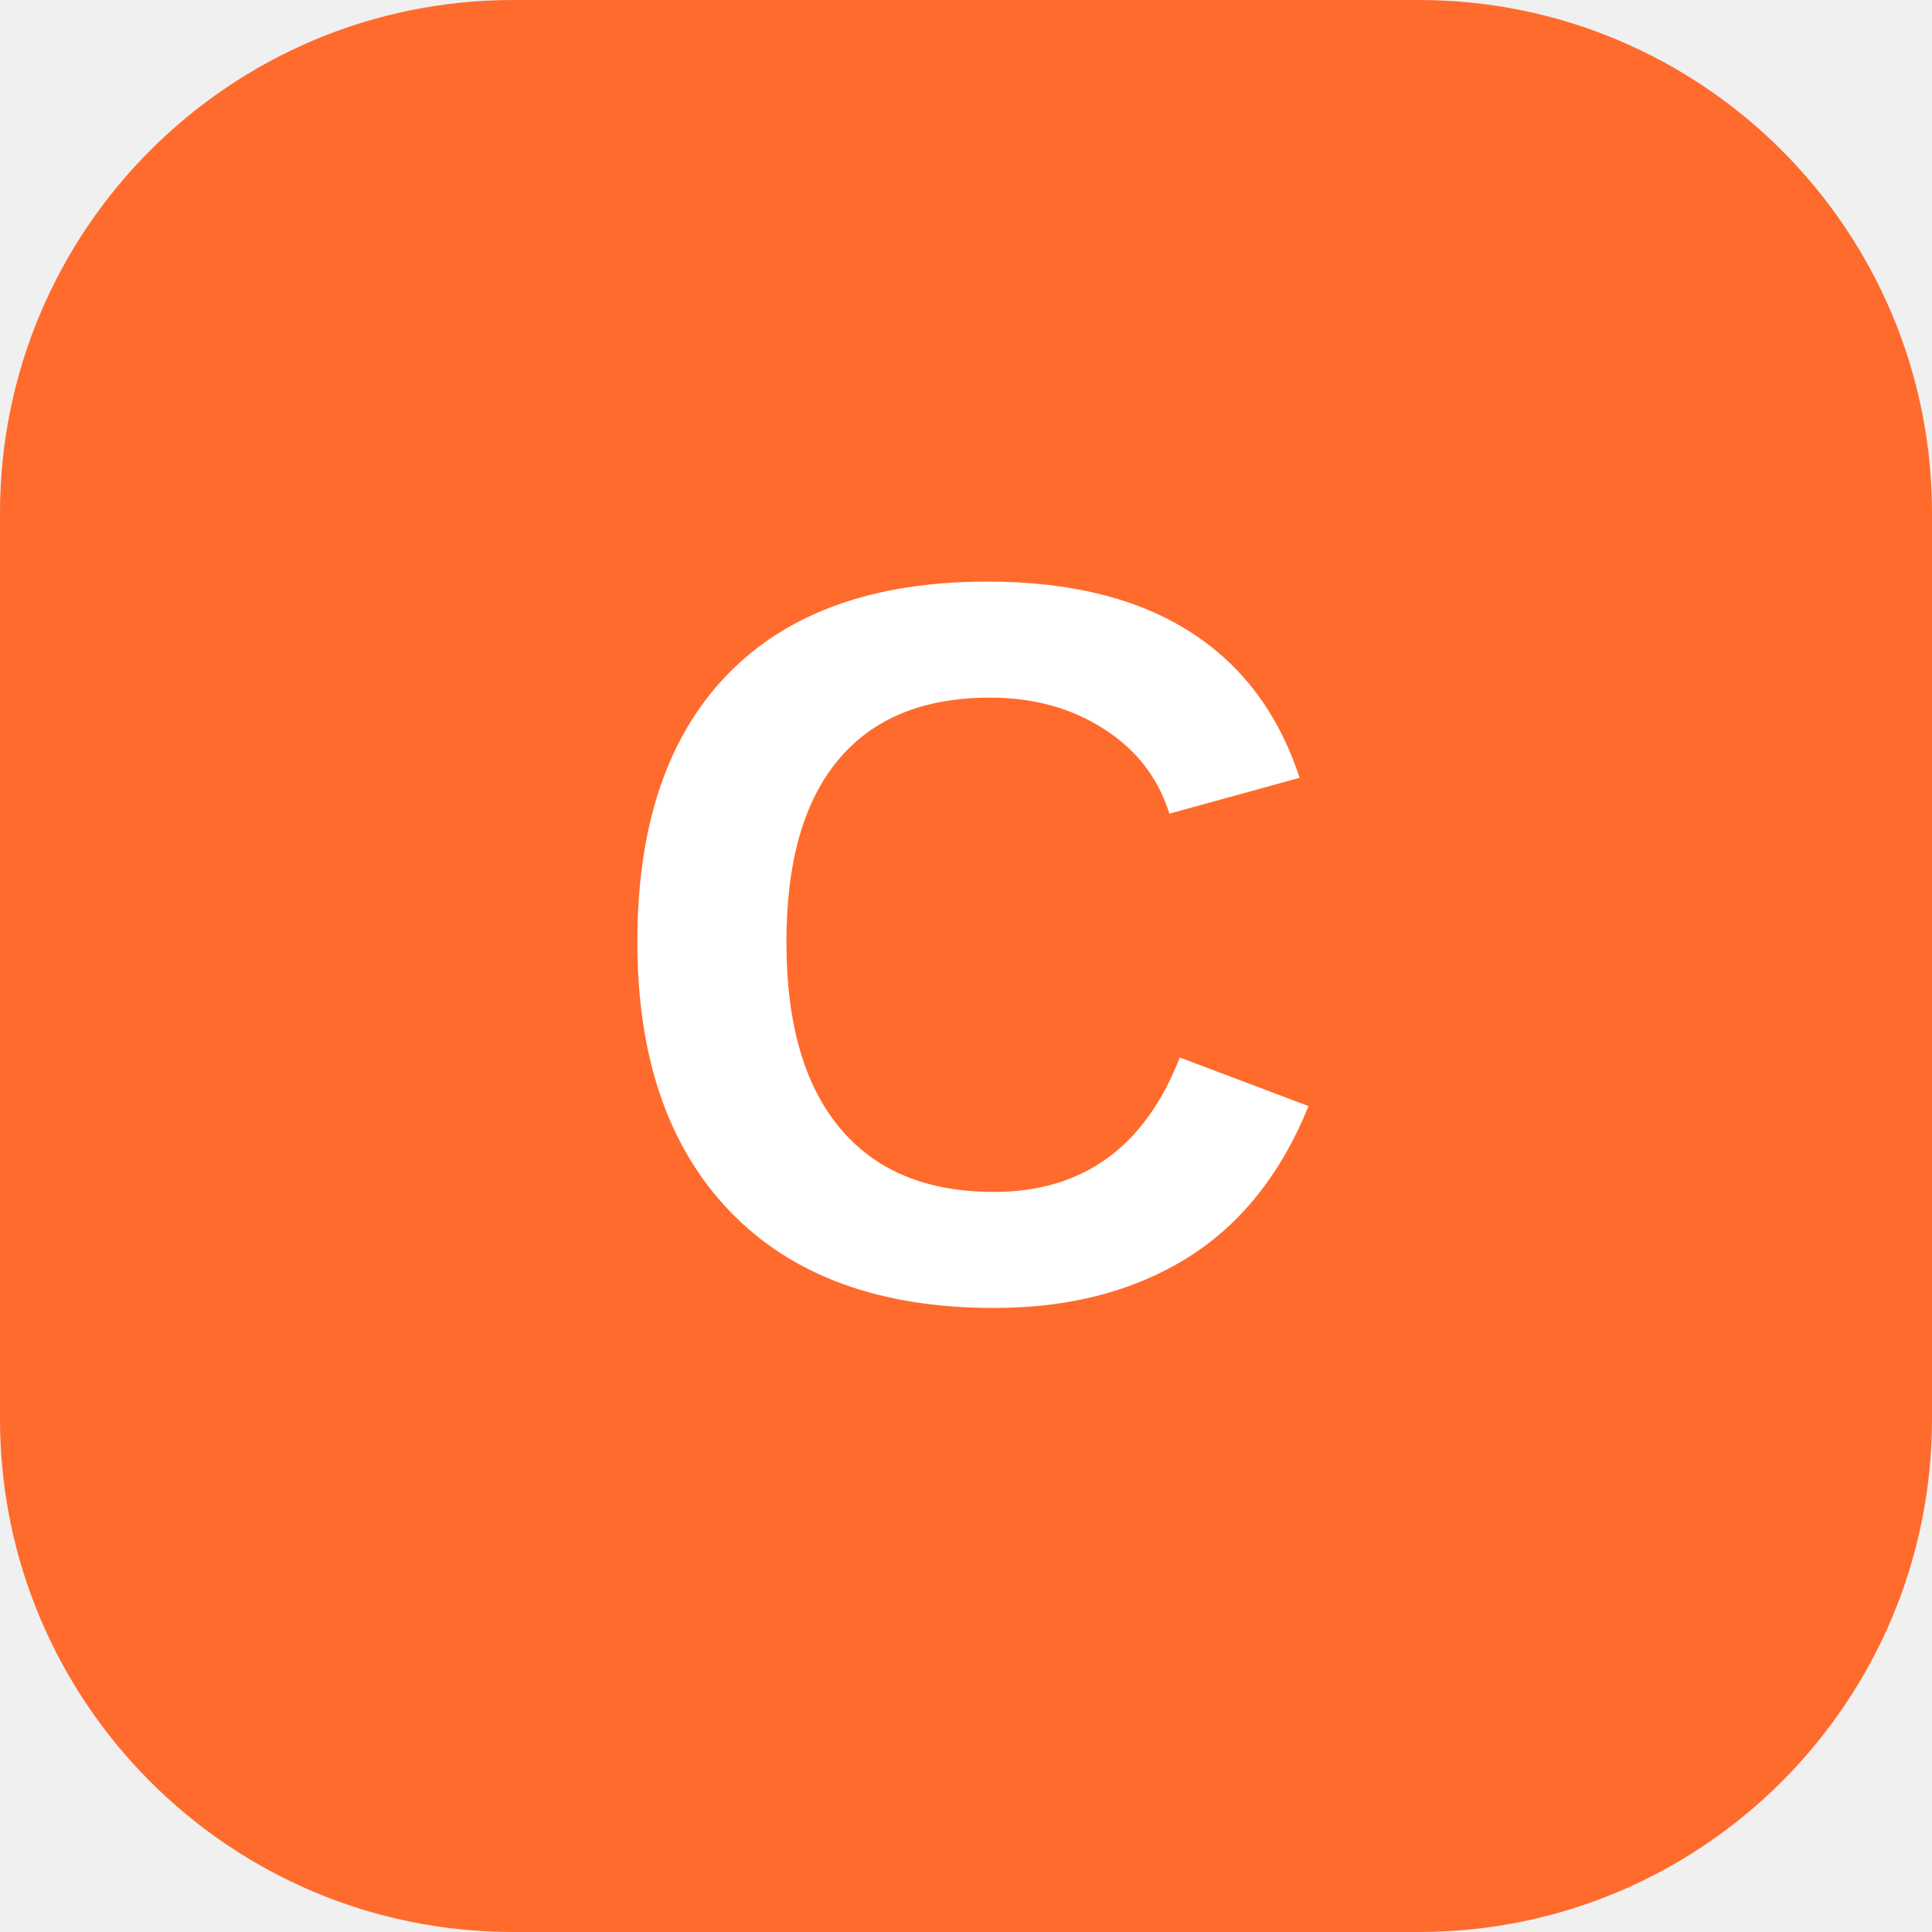
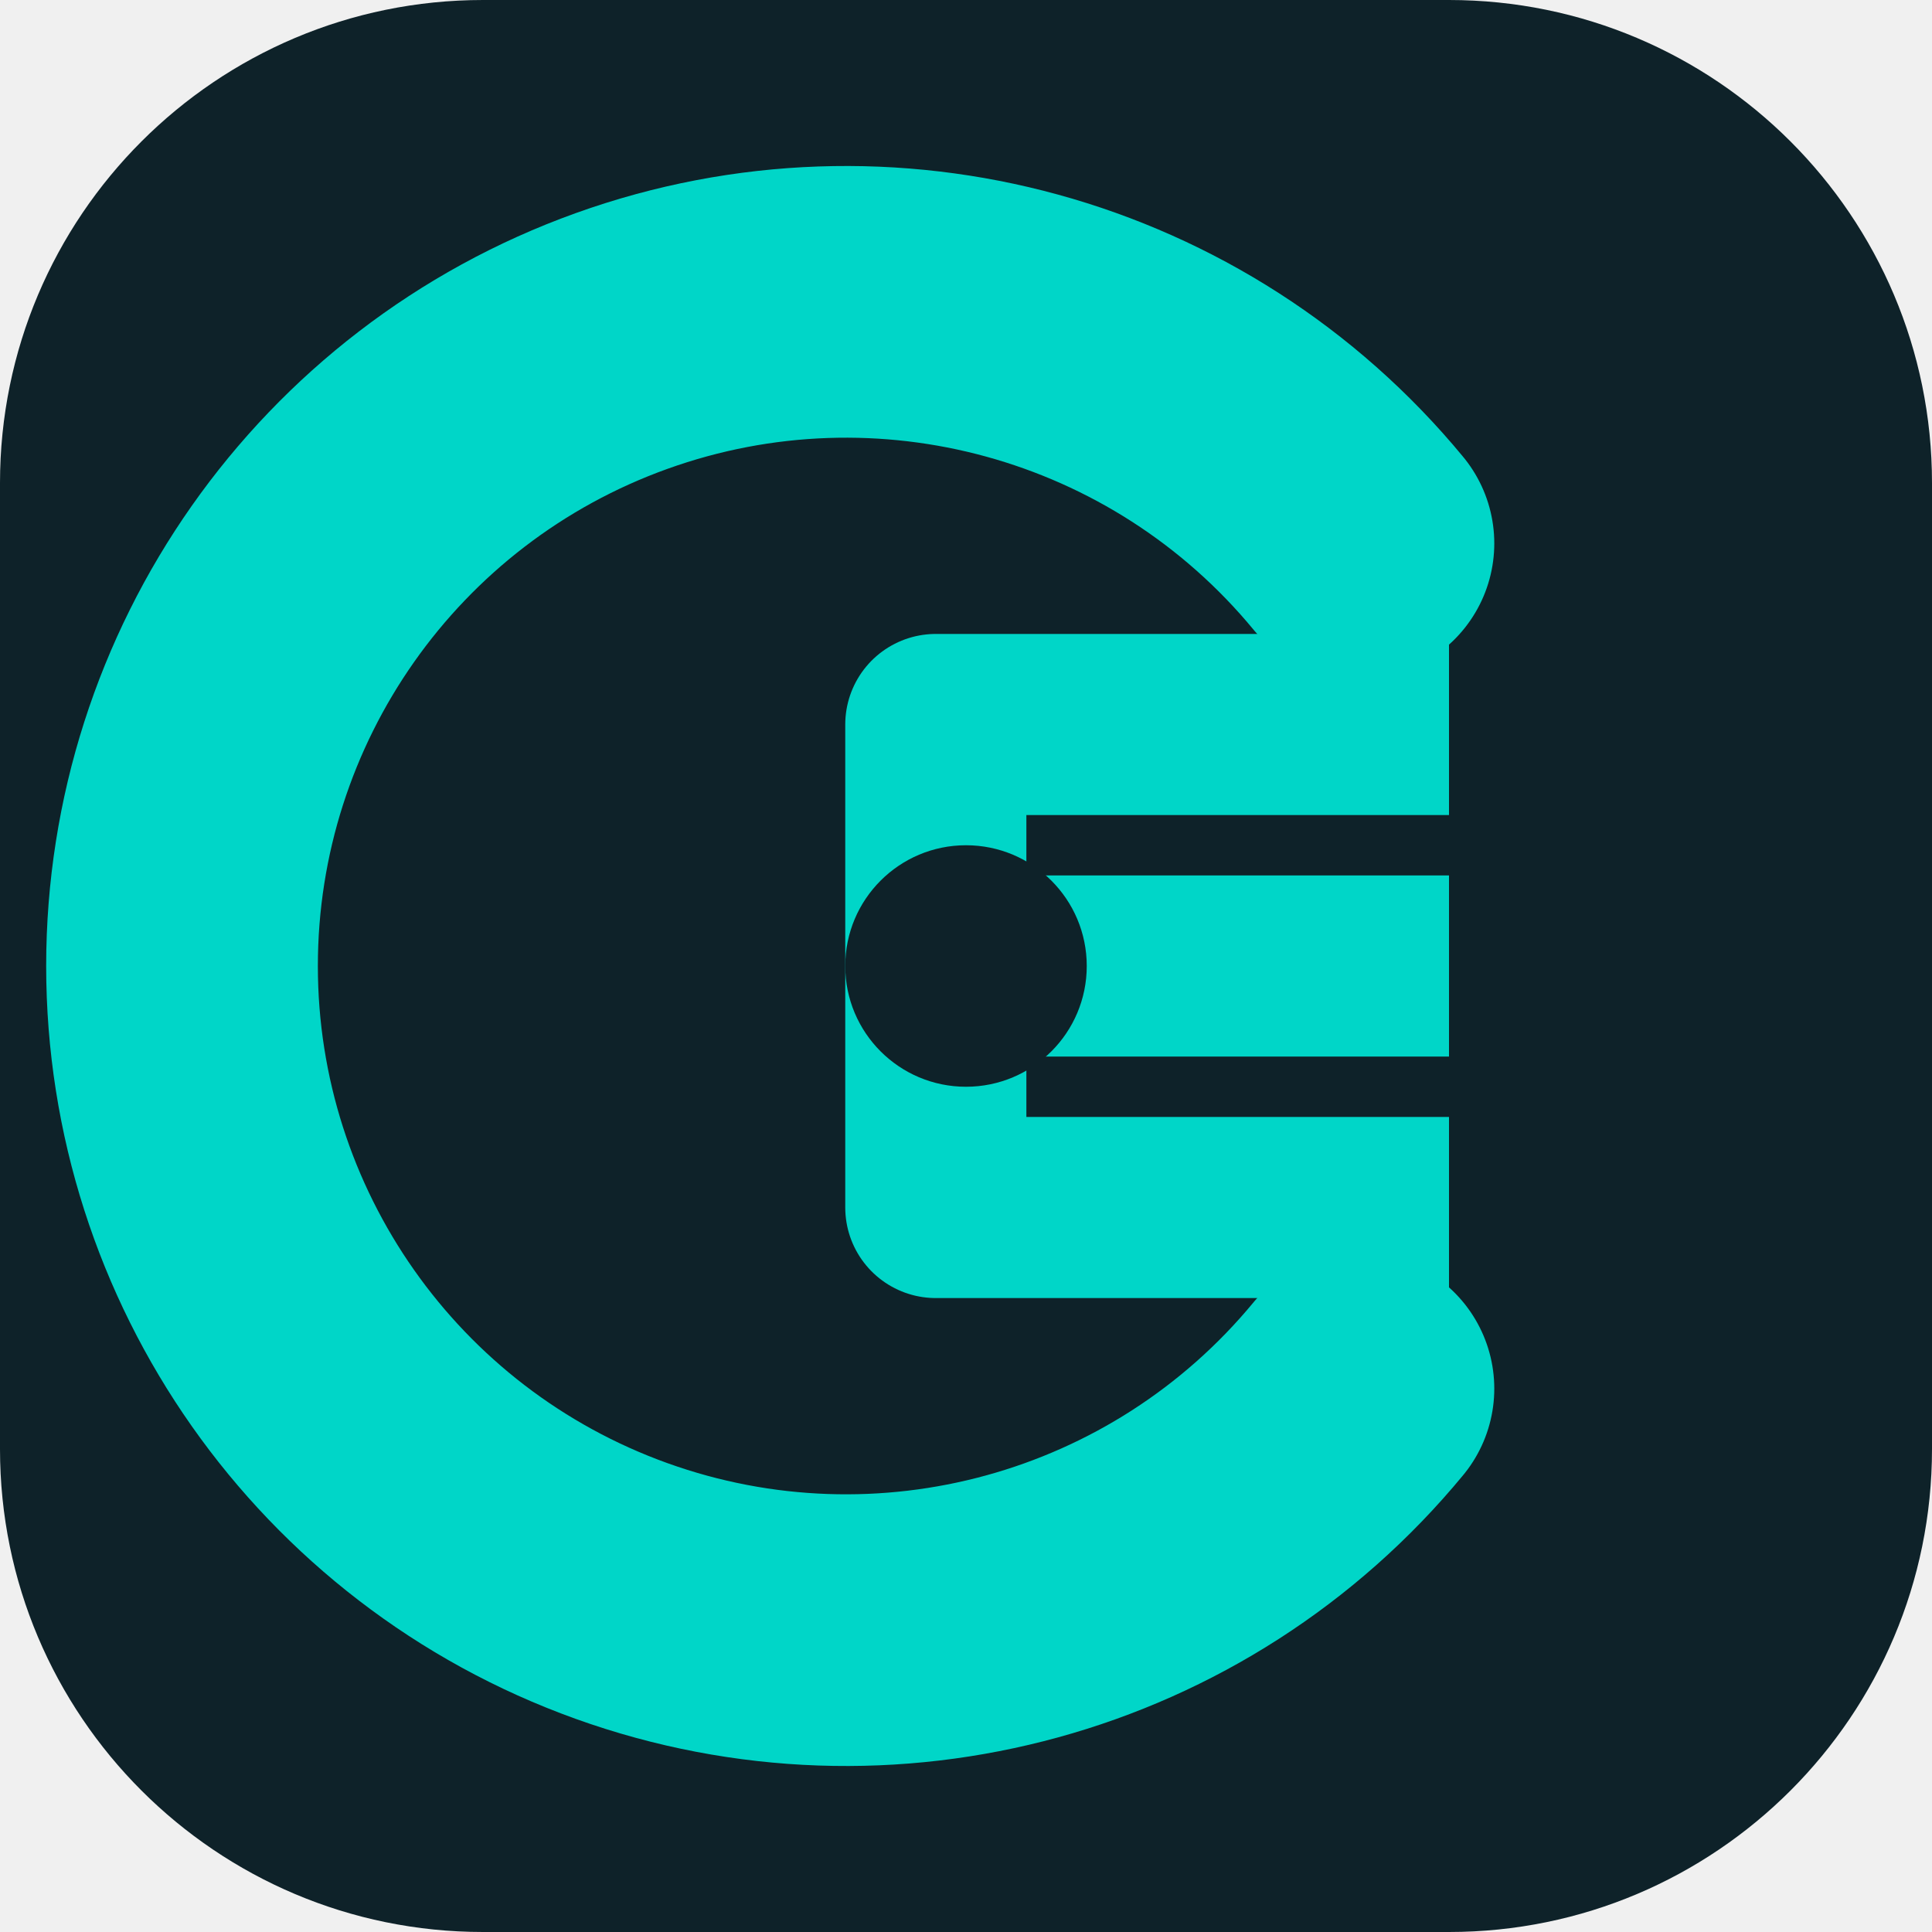
<svg xmlns="http://www.w3.org/2000/svg" viewBox="0 0 64 64">
-   <rect width="64" height="64" rx="17" fill="#ff6b2c" />
-   <text x="32" y="43" text-anchor="middle" font-family="Arial,Helvetica,sans-serif" font-size="34" font-weight="700" fill="#fff">C</text>
+   <rect width="64" height="64" rx="16" fill="#0e2229" />
+   <path d="M45 18a22 22 0 1 0 0 28" fill="none" stroke="#00d6c8" stroke-width="9" stroke-linecap="round" />
+   <path d="M48 24H31v8h17M48 40H31v-8" fill="none" stroke="#00d6c8" stroke-width="6" stroke-linejoin="round" />
+   <circle cx="32" cy="32" r="4" fill="#0e2229" />
</svg>
